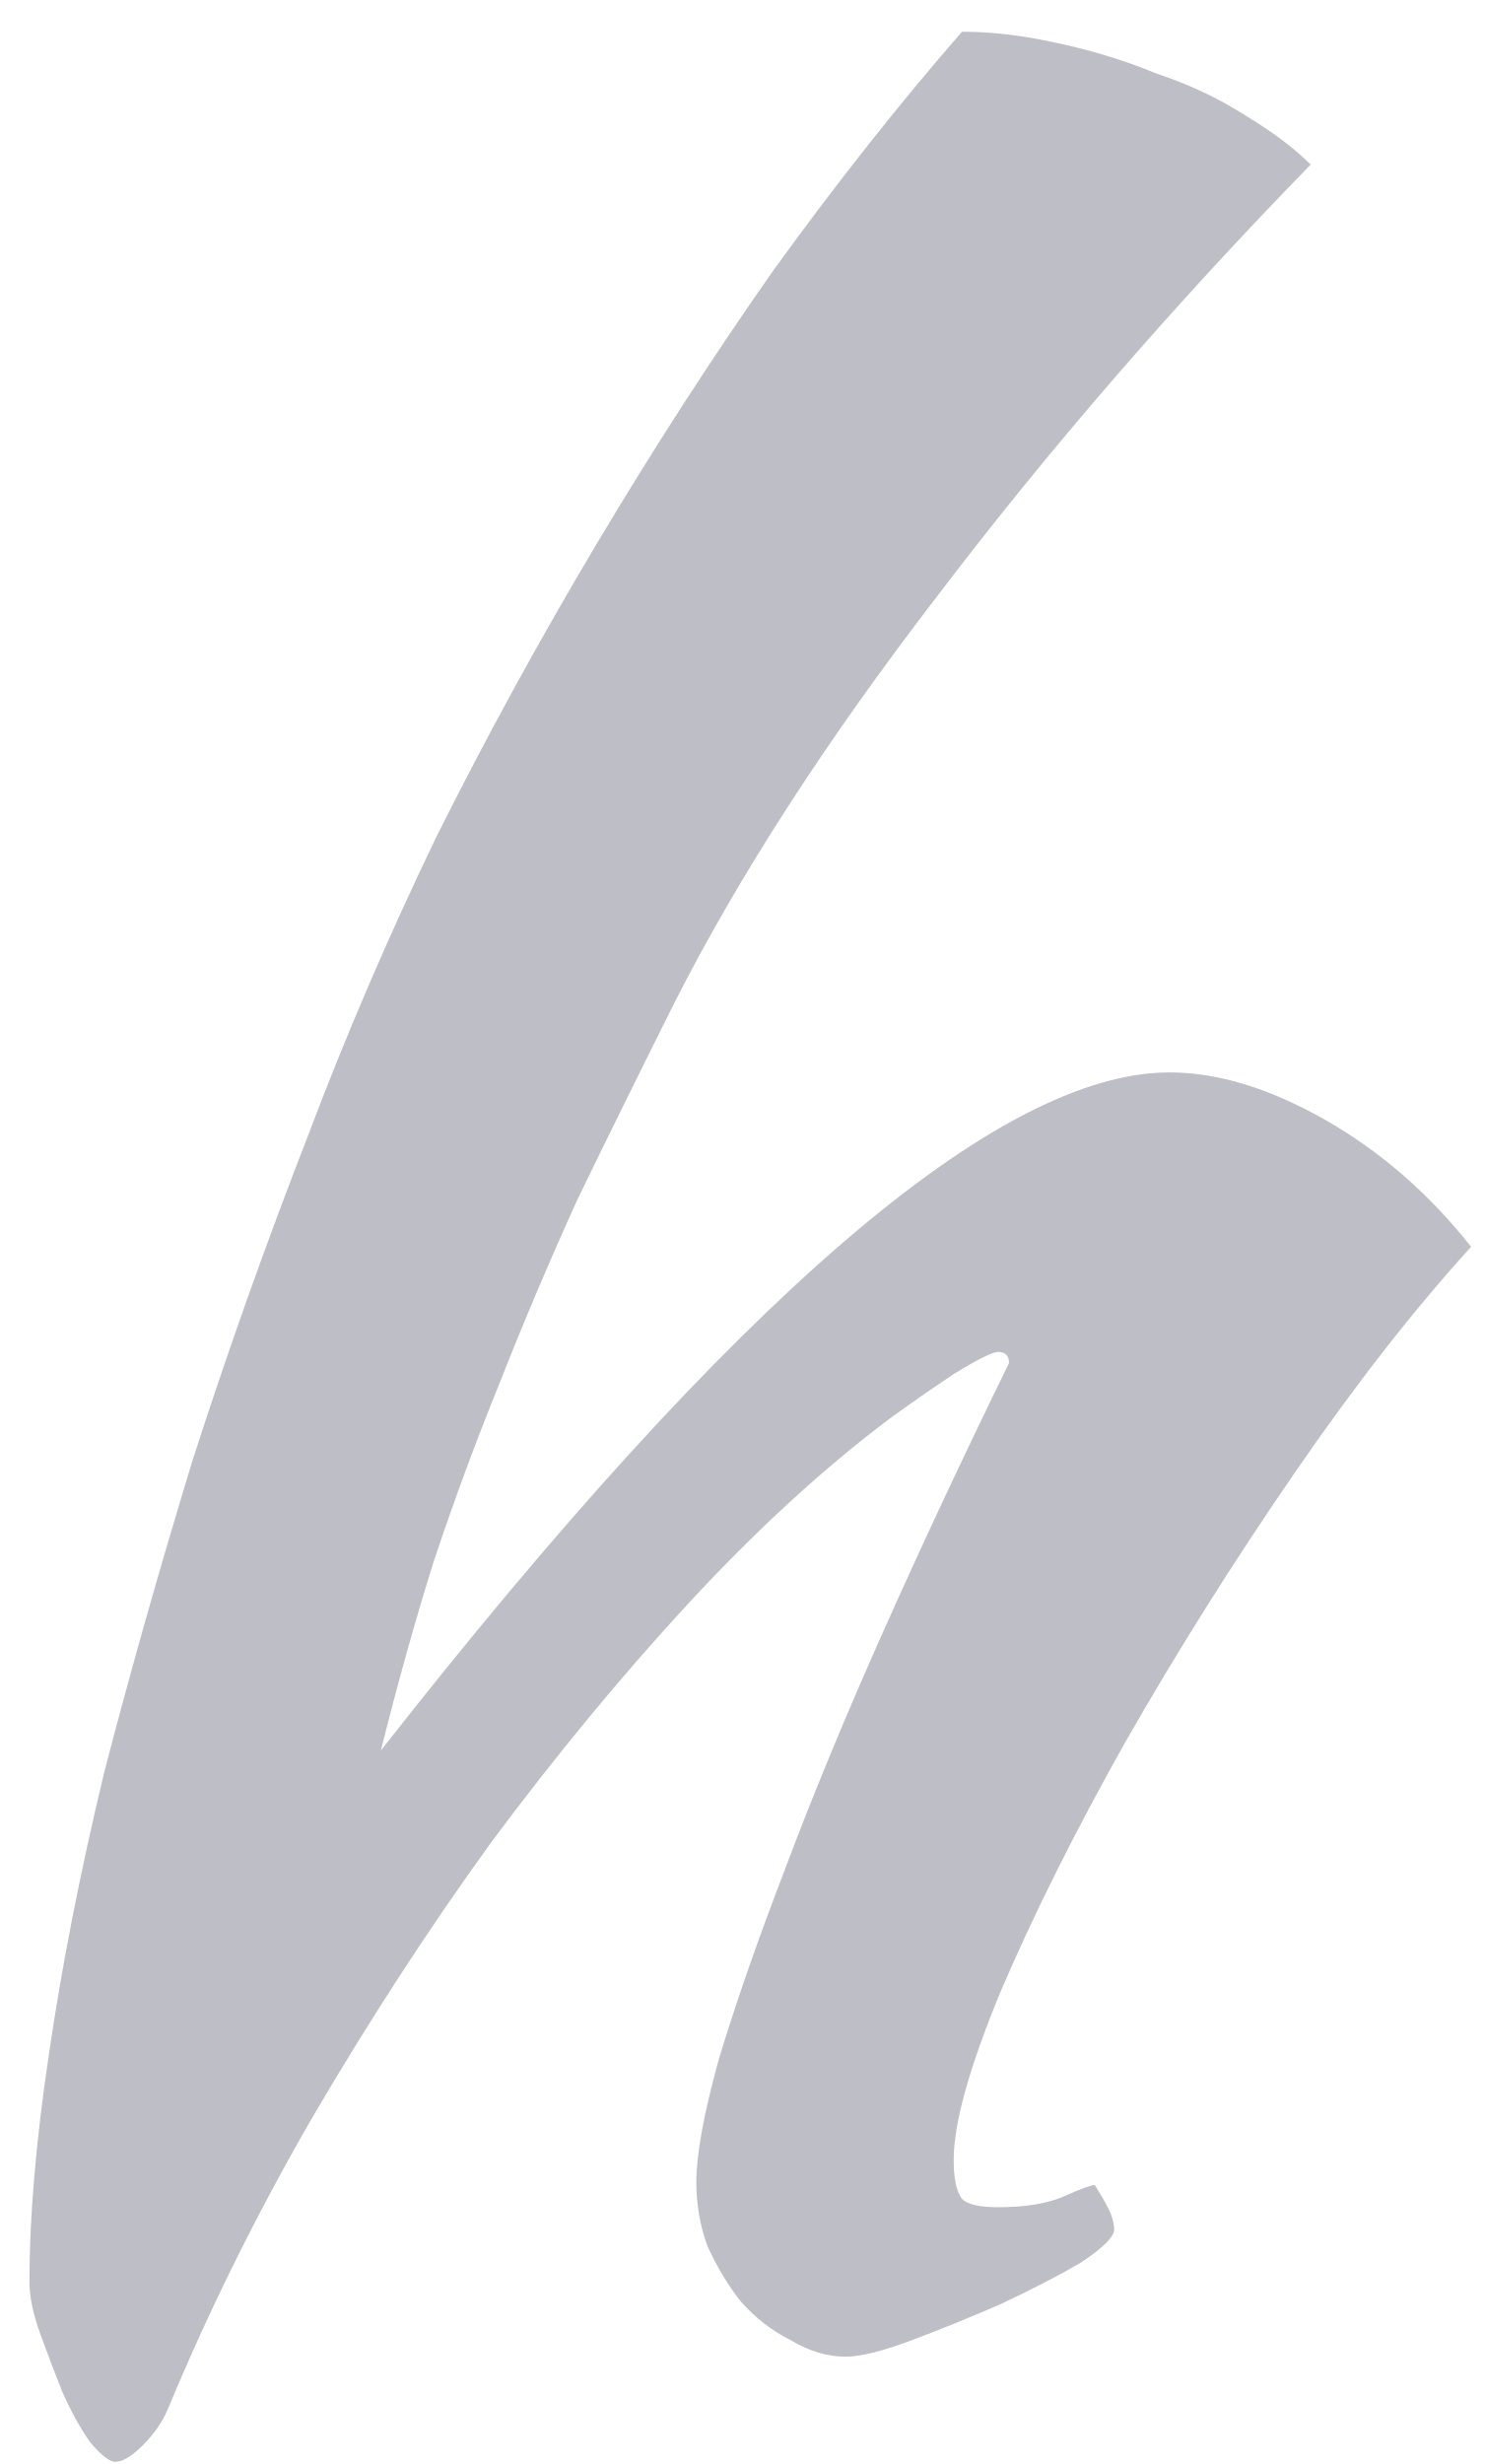
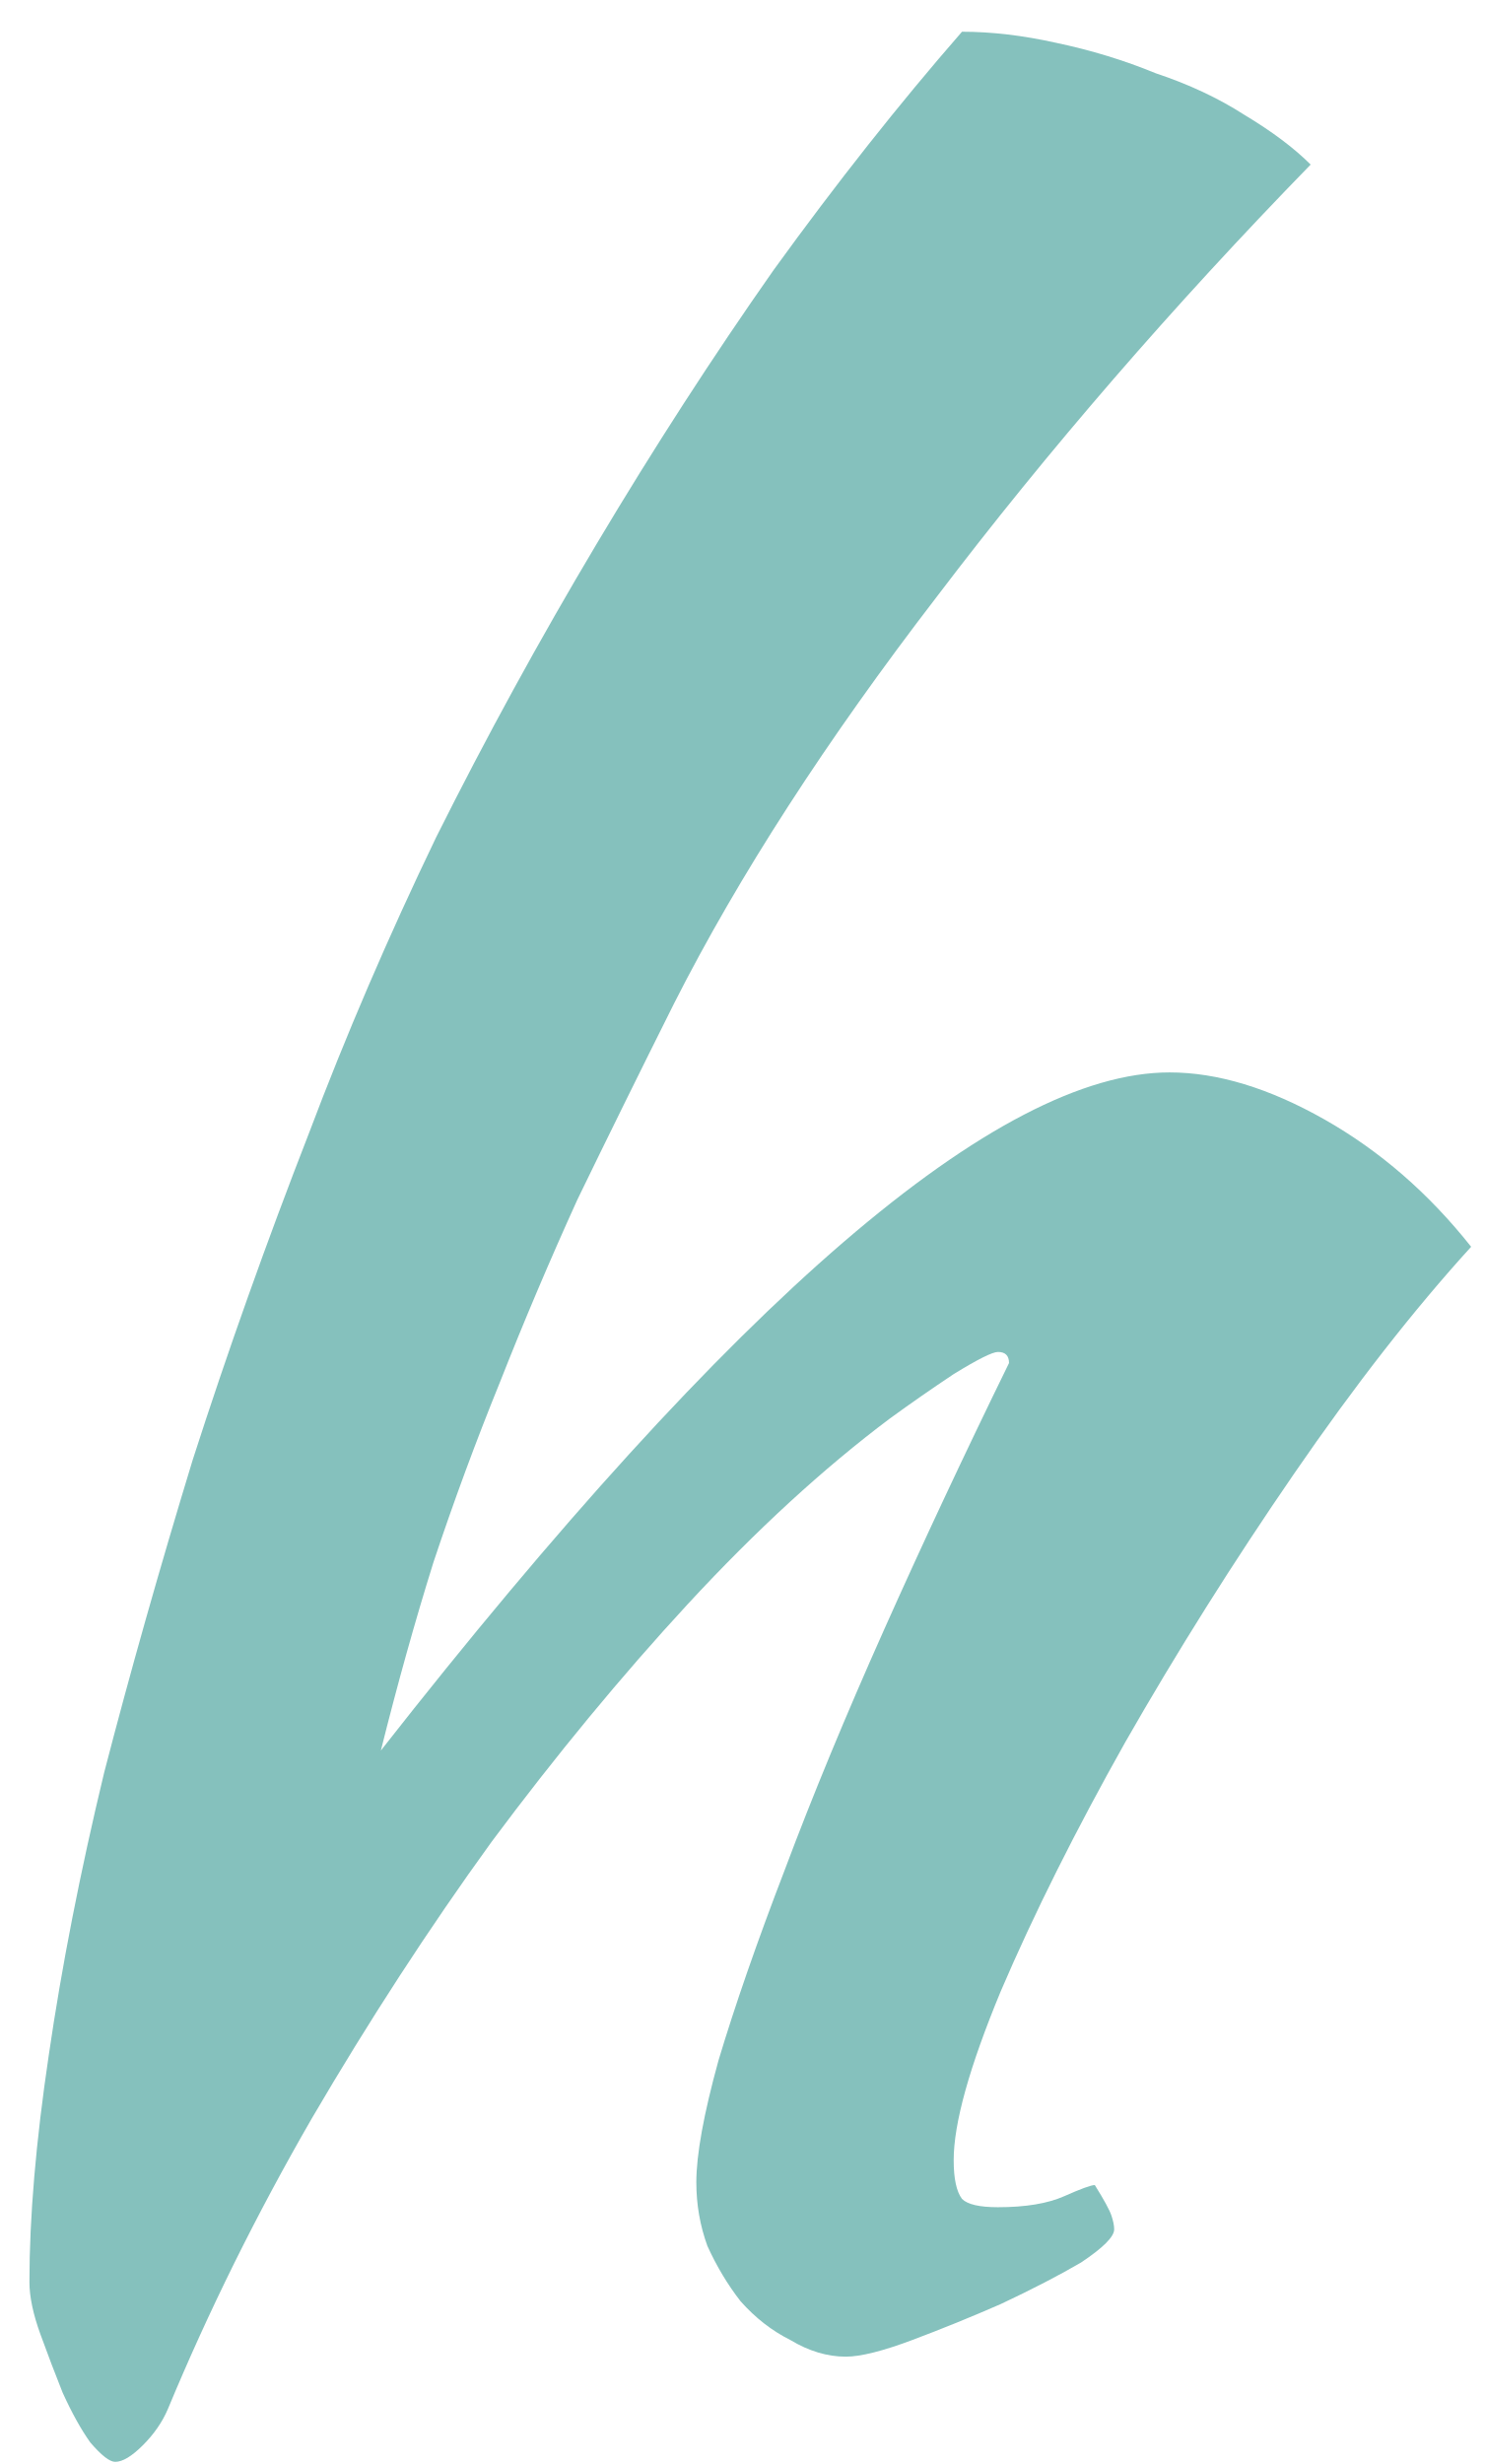
<svg xmlns="http://www.w3.org/2000/svg" width="44" height="73" viewBox="0 0 44 73" fill="none">
-   <path d="M0.872 67.606C0.872 65.693 1.063 63.451 1.446 60.882C1.829 58.258 2.375 55.47 3.086 52.518C3.851 49.566 4.726 46.477 5.71 43.252C6.749 40.027 7.897 36.801 9.154 33.576C10.247 30.679 11.505 27.754 12.926 24.802C14.402 21.85 15.987 18.953 17.682 16.11C19.377 13.267 21.126 10.561 22.93 7.992C24.789 5.423 26.647 3.072 28.506 0.94C29.381 0.94 30.31 1.049 31.294 1.268C32.333 1.487 33.317 1.787 34.246 2.17C35.23 2.498 36.105 2.908 36.87 3.4C37.69 3.892 38.346 4.384 38.838 4.876C34.738 9.085 31.048 13.349 27.768 17.668C24.488 21.932 21.891 25.95 19.978 29.722C18.939 31.799 17.983 33.74 17.108 35.544C16.288 37.348 15.523 39.152 14.812 40.956C14.101 42.705 13.445 44.482 12.844 46.286C12.297 48.035 11.778 49.894 11.286 51.862C21.782 38.469 29.572 31.772 34.656 31.772C36.077 31.772 37.608 32.237 39.248 33.166C40.888 34.095 42.337 35.353 43.594 36.938C41.899 38.797 40.15 41.038 38.346 43.662C36.542 46.286 34.875 48.937 33.344 51.616C31.868 54.24 30.638 56.7 29.654 58.996C28.725 61.237 28.26 62.905 28.26 63.998C28.26 64.545 28.342 64.927 28.506 65.146C28.67 65.31 29.025 65.392 29.572 65.392C30.392 65.392 31.048 65.283 31.54 65.064C32.032 64.845 32.333 64.736 32.442 64.736C32.715 65.173 32.879 65.474 32.934 65.638C32.989 65.802 33.016 65.939 33.016 66.048C33.016 66.267 32.688 66.595 32.032 67.032C31.376 67.415 30.583 67.825 29.654 68.262C28.779 68.645 27.905 69 27.03 69.328C26.155 69.656 25.499 69.82 25.062 69.82C24.515 69.82 23.969 69.656 23.422 69.328C22.875 69.055 22.383 68.672 21.946 68.18C21.563 67.688 21.235 67.141 20.962 66.54C20.743 65.939 20.634 65.31 20.634 64.654C20.634 63.834 20.853 62.631 21.29 61.046C21.782 59.406 22.438 57.52 23.258 55.388C24.078 53.201 25.062 50.823 26.21 48.254C27.358 45.685 28.588 43.061 29.9 40.382C29.9 40.163 29.791 40.054 29.572 40.054C29.408 40.054 28.971 40.273 28.26 40.71C27.604 41.147 26.975 41.585 26.374 42.022C24.406 43.498 22.411 45.329 20.388 47.516C18.42 49.648 16.479 51.999 14.566 54.568C12.707 57.137 10.931 59.871 9.236 62.768C7.596 65.611 6.175 68.481 4.972 71.378C4.808 71.761 4.562 72.116 4.234 72.444C3.906 72.772 3.633 72.936 3.414 72.936C3.25 72.936 3.004 72.745 2.676 72.362C2.403 71.979 2.129 71.487 1.856 70.886C1.637 70.339 1.419 69.765 1.2 69.164C0.981 68.563 0.872 68.043 0.872 67.606Z" fill="#BEBEC6" />
+   <path d="M0.872 67.606C0.872 65.693 1.063 63.451 1.446 60.882C1.829 58.258 2.375 55.47 3.086 52.518C3.851 49.566 4.726 46.477 5.71 43.252C6.749 40.027 7.897 36.801 9.154 33.576C10.247 30.679 11.505 27.754 12.926 24.802C14.402 21.85 15.987 18.953 17.682 16.11C19.377 13.267 21.126 10.561 22.93 7.992C24.789 5.423 26.647 3.072 28.506 0.94C29.381 0.94 30.31 1.049 31.294 1.268C32.333 1.487 33.317 1.787 34.246 2.17C35.23 2.498 36.105 2.908 36.87 3.4C37.69 3.892 38.346 4.384 38.838 4.876C34.738 9.085 31.048 13.349 27.768 17.668C24.488 21.932 21.891 25.95 19.978 29.722C18.939 31.799 17.983 33.74 17.108 35.544C16.288 37.348 15.523 39.152 14.812 40.956C14.101 42.705 13.445 44.482 12.844 46.286C12.297 48.035 11.778 49.894 11.286 51.862C21.782 38.469 29.572 31.772 34.656 31.772C36.077 31.772 37.608 32.237 39.248 33.166C40.888 34.095 42.337 35.353 43.594 36.938C41.899 38.797 40.15 41.038 38.346 43.662C36.542 46.286 34.875 48.937 33.344 51.616C31.868 54.24 30.638 56.7 29.654 58.996C28.725 61.237 28.26 62.905 28.26 63.998C28.26 64.545 28.342 64.927 28.506 65.146C28.67 65.31 29.025 65.392 29.572 65.392C30.392 65.392 31.048 65.283 31.54 65.064C32.032 64.845 32.333 64.736 32.442 64.736C32.715 65.173 32.879 65.474 32.934 65.638C32.989 65.802 33.016 65.939 33.016 66.048C33.016 66.267 32.688 66.595 32.032 67.032C31.376 67.415 30.583 67.825 29.654 68.262C28.779 68.645 27.905 69 27.03 69.328C26.155 69.656 25.499 69.82 25.062 69.82C24.515 69.82 23.969 69.656 23.422 69.328C22.875 69.055 22.383 68.672 21.946 68.18C21.563 67.688 21.235 67.141 20.962 66.54C20.743 65.939 20.634 65.31 20.634 64.654C20.634 63.834 20.853 62.631 21.29 61.046C21.782 59.406 22.438 57.52 23.258 55.388C24.078 53.201 25.062 50.823 26.21 48.254C27.358 45.685 28.588 43.061 29.9 40.382C29.9 40.163 29.791 40.054 29.572 40.054C29.408 40.054 28.971 40.273 28.26 40.71C27.604 41.147 26.975 41.585 26.374 42.022C24.406 43.498 22.411 45.329 20.388 47.516C18.42 49.648 16.479 51.999 14.566 54.568C12.707 57.137 10.931 59.871 9.236 62.768C7.596 65.611 6.175 68.481 4.972 71.378C4.808 71.761 4.562 72.116 4.234 72.444C3.906 72.772 3.633 72.936 3.414 72.936C3.25 72.936 3.004 72.745 2.676 72.362C2.403 71.979 2.129 71.487 1.856 70.886C1.637 70.339 1.419 69.765 1.2 69.164C0.981 68.563 0.872 68.043 0.872 67.606Z" fill="#85C1BD" />
</svg>
